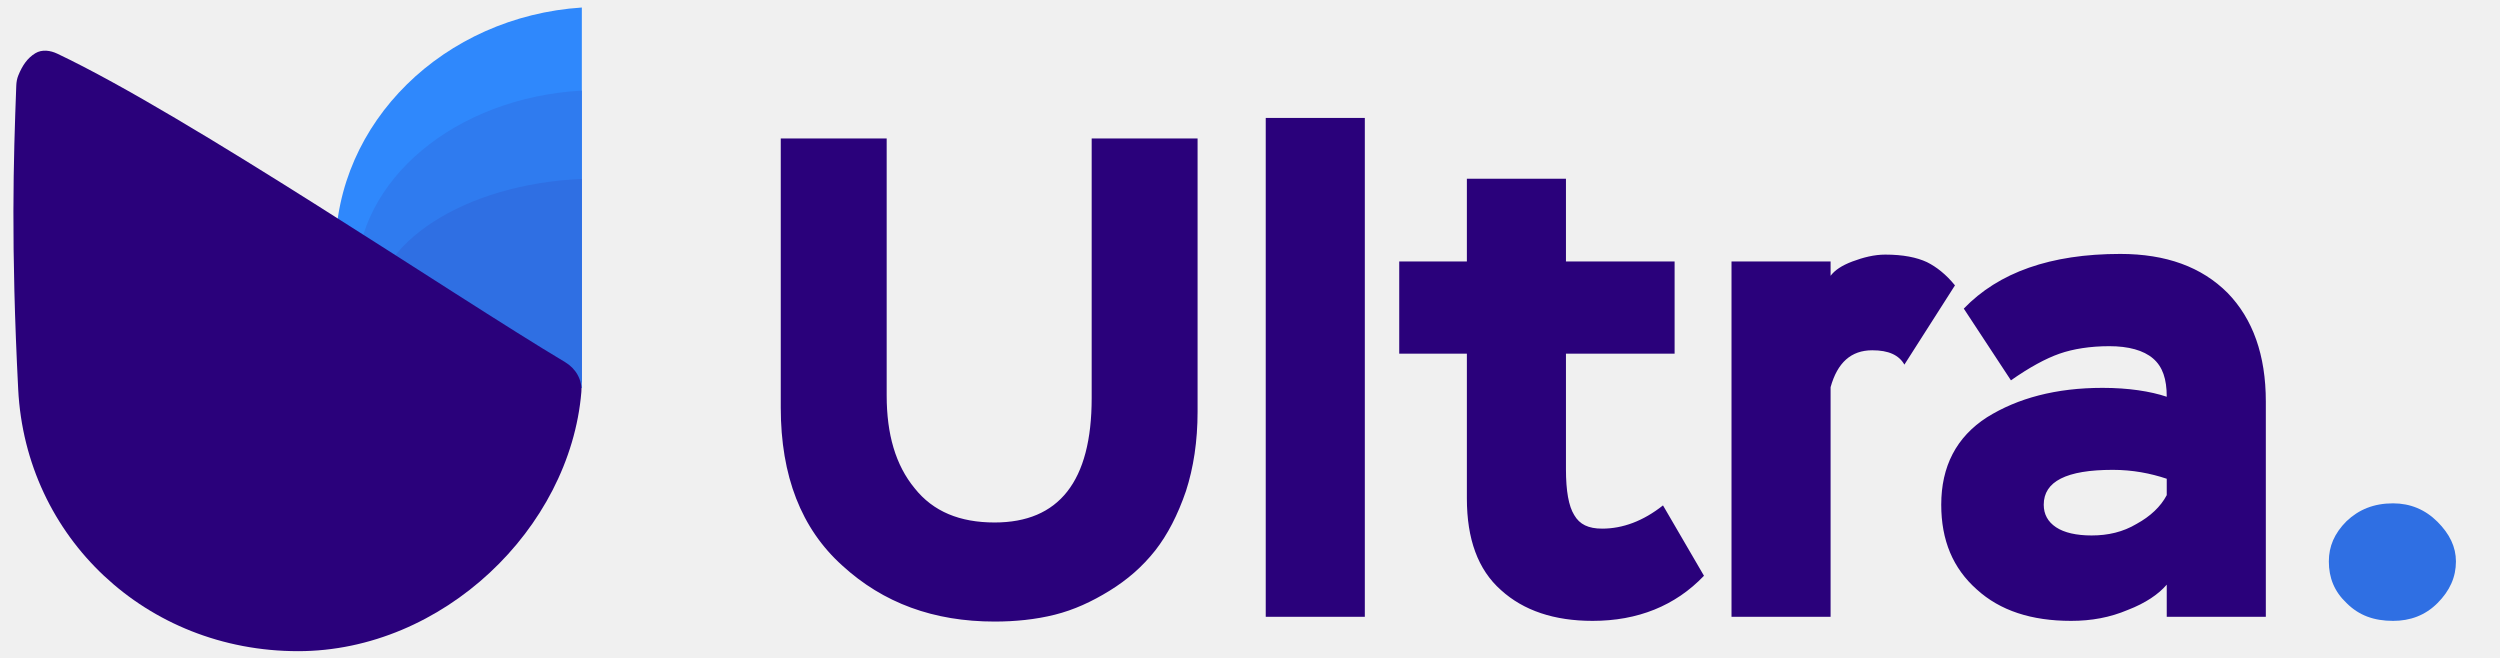
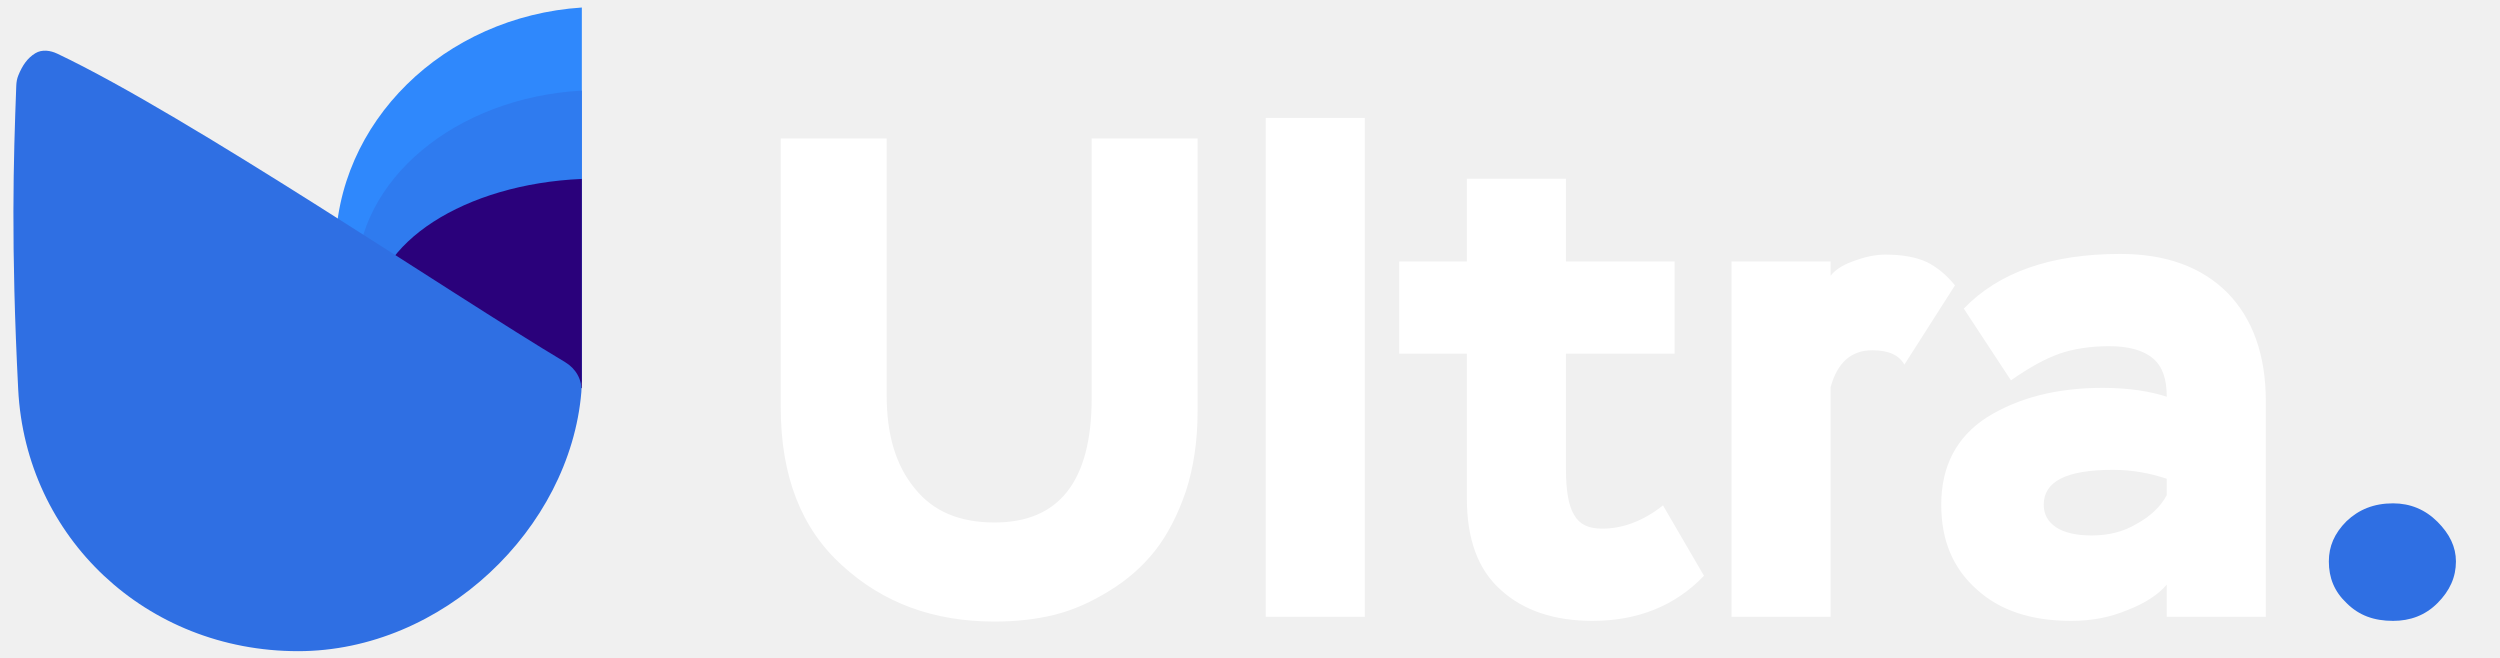
<svg xmlns="http://www.w3.org/2000/svg" width="152" height="40" viewBox="0 0 152 40" fill="none">
  <path fill-rule="evenodd" clip-rule="evenodd" d="M35.376 0.457V23.247H22.928C21.323 20.942 20.393 18.201 20.393 15.261C20.393 7.425 27.001 1.007 35.376 0.457Z" fill="#2F88FC" />
  <path fill-rule="evenodd" clip-rule="evenodd" d="M35.375 5.508V23.247H23.984C22.516 21.453 21.665 19.319 21.665 17.031C21.665 10.931 27.712 5.935 35.375 5.508Z" fill="#2F7BEF" />
-   <path fill-rule="evenodd" clip-rule="evenodd" d="M35.375 10.879V23.601H24.806C23.444 22.314 22.654 20.784 22.654 19.143C22.654 14.768 28.265 11.186 35.375 10.879Z" fill="#2F6FE3" />
-   <path d="M34.365 22.022C35.005 22.405 35.409 23.09 35.347 23.833C34.654 32.13 26.922 39.591 18.122 39.591C8.897 39.591 1.563 32.686 1.106 23.669C0.659 14.851 0.818 9.791 0.99 5.197C0.998 4.989 1.034 4.783 1.112 4.59C1.361 3.975 1.669 3.53 2.146 3.238C2.552 2.991 3.057 3.061 3.486 3.265C11.459 7.045 27.398 17.86 34.365 22.022Z" fill="#2A017B" />
-   <path d="M72.813 8.418H66.374V24.205C66.374 29.274 64.379 31.767 60.474 31.767C58.355 31.767 56.735 31.102 55.613 29.689C54.45 28.277 53.91 26.407 53.91 24.039V8.418H47.47V24.787C47.47 28.942 48.717 32.141 51.209 34.384C53.702 36.669 56.776 37.791 60.474 37.791C61.721 37.791 62.967 37.666 64.13 37.375C65.293 37.084 66.374 36.586 67.454 35.921C68.534 35.257 69.448 34.467 70.237 33.47C70.985 32.514 71.609 31.31 72.107 29.855C72.564 28.443 72.813 26.823 72.813 25.036V8.418ZM76.957 37.5H82.981V7.171H76.957V37.5ZM85.073 21.505H89.186V30.312C89.186 32.764 89.851 34.633 91.263 35.88C92.634 37.126 94.504 37.749 96.83 37.749C99.572 37.749 101.857 36.835 103.602 35.007L101.11 30.728C99.905 31.683 98.658 32.141 97.412 32.141C96.581 32.141 96.041 31.891 95.709 31.31C95.376 30.77 95.21 29.855 95.21 28.526V21.505H101.816V15.896H95.21V10.869H89.186V15.896H85.073V21.505ZM105.276 37.5H111.3V23.54C111.716 22.045 112.547 21.297 113.835 21.297C114.832 21.297 115.455 21.588 115.787 22.169L118.862 17.35C118.322 16.685 117.74 16.228 117.159 15.938C116.535 15.647 115.704 15.48 114.624 15.48C113.959 15.48 113.295 15.647 112.63 15.896C111.965 16.145 111.55 16.436 111.3 16.768V15.896H105.276V37.5ZM122.265 23.125C123.387 22.336 124.384 21.796 125.215 21.505C126.046 21.214 127.085 21.048 128.248 21.048C129.411 21.048 130.325 21.297 130.907 21.796C131.488 22.294 131.738 23.042 131.738 24.122C130.741 23.79 129.411 23.582 127.832 23.582C125.007 23.582 122.681 24.205 120.811 25.369C118.941 26.573 118.027 28.36 118.027 30.686C118.027 32.847 118.734 34.55 120.188 35.838C121.6 37.126 123.512 37.749 125.921 37.749C127.168 37.749 128.289 37.541 129.37 37.084C130.45 36.669 131.239 36.129 131.738 35.547V37.5H137.762V24.413C137.762 21.588 136.973 19.386 135.435 17.807C133.857 16.228 131.696 15.439 128.913 15.439C124.675 15.439 121.517 16.561 119.398 18.763L122.265 23.125ZM127.168 32.556C126.254 32.556 125.506 32.39 125.007 32.057C124.509 31.725 124.259 31.268 124.259 30.686C124.259 29.274 125.63 28.567 128.456 28.567C129.66 28.567 130.741 28.775 131.738 29.108V30.105C131.364 30.811 130.741 31.393 129.91 31.85C129.079 32.348 128.165 32.556 127.168 32.556Z" fill="#2A017B" />
+   <path fill-rule="evenodd" clip-rule="evenodd" d="M35.375 10.879V23.601H24.806C23.444 22.314 22.654 20.784 22.654 19.143C22.654 14.768 28.265 11.186 35.375 10.879Z" fill="#2A017B" />
+   <path d="M34.365 22.022C35.005 22.405 35.409 23.09 35.347 23.833C34.654 32.13 26.922 39.591 18.122 39.591C8.897 39.591 1.563 32.686 1.106 23.669C0.659 14.851 0.818 9.791 0.99 5.197C0.998 4.989 1.034 4.783 1.112 4.59C1.361 3.975 1.669 3.53 2.146 3.238C2.552 2.991 3.057 3.061 3.486 3.265C11.459 7.045 27.398 17.86 34.365 22.022Z" fill="#2F6FE3" />
+   <path d="M72.813 8.418H66.374V24.205C66.374 29.274 64.379 31.767 60.474 31.767C58.355 31.767 56.735 31.102 55.613 29.689C54.45 28.277 53.91 26.407 53.91 24.039V8.418H47.47V24.787C47.47 28.942 48.717 32.141 51.209 34.384C53.702 36.669 56.776 37.791 60.474 37.791C61.721 37.791 62.967 37.666 64.13 37.375C65.293 37.084 66.374 36.586 67.454 35.921C68.534 35.257 69.448 34.467 70.237 33.47C70.985 32.514 71.609 31.31 72.107 29.855C72.564 28.443 72.813 26.823 72.813 25.036V8.418ZM76.957 37.5H82.981V7.171H76.957V37.5ZM85.073 21.505H89.186V30.312C89.186 32.764 89.851 34.633 91.263 35.88C92.634 37.126 94.504 37.749 96.83 37.749C99.572 37.749 101.857 36.835 103.602 35.007L101.11 30.728C99.905 31.683 98.658 32.141 97.412 32.141C96.581 32.141 96.041 31.891 95.709 31.31C95.376 30.77 95.21 29.855 95.21 28.526V21.505H101.816V15.896H95.21V10.869H89.186V15.896H85.073V21.505ZM105.276 37.5H111.3V23.54C111.716 22.045 112.547 21.297 113.835 21.297C114.832 21.297 115.455 21.588 115.787 22.169L118.862 17.35C118.322 16.685 117.74 16.228 117.159 15.938C116.535 15.647 115.704 15.48 114.624 15.48C113.959 15.48 113.295 15.647 112.63 15.896C111.965 16.145 111.55 16.436 111.3 16.768V15.896H105.276V37.5ZM122.265 23.125C123.387 22.336 124.384 21.796 125.215 21.505C126.046 21.214 127.085 21.048 128.248 21.048C129.411 21.048 130.325 21.297 130.907 21.796C131.488 22.294 131.738 23.042 131.738 24.122C130.741 23.79 129.411 23.582 127.832 23.582C125.007 23.582 122.681 24.205 120.811 25.369C118.941 26.573 118.027 28.36 118.027 30.686C118.027 32.847 118.734 34.55 120.188 35.838C121.6 37.126 123.512 37.749 125.921 37.749C127.168 37.749 128.289 37.541 129.37 37.084C130.45 36.669 131.239 36.129 131.738 35.547V37.5H137.762V24.413C137.762 21.588 136.973 19.386 135.435 17.807C133.857 16.228 131.696 15.439 128.913 15.439C124.675 15.439 121.517 16.561 119.398 18.763L122.265 23.125ZM127.168 32.556C126.254 32.556 125.506 32.39 125.007 32.057C124.509 31.725 124.259 31.268 124.259 30.686C124.259 29.274 125.63 28.567 128.456 28.567C129.66 28.567 130.741 28.775 131.738 29.108V30.105C131.364 30.811 130.741 31.393 129.91 31.85C129.079 32.348 128.165 32.556 127.168 32.556Z" fill="#FFFFFF" />
  <path d="M141.594 34.135C141.594 35.132 141.926 35.963 142.674 36.669C143.422 37.417 144.336 37.749 145.499 37.749C146.538 37.749 147.452 37.417 148.199 36.669C148.947 35.921 149.321 35.09 149.321 34.135C149.321 33.262 148.947 32.473 148.199 31.725C147.452 30.977 146.538 30.603 145.499 30.603C144.336 30.603 143.422 30.977 142.674 31.683C141.926 32.431 141.594 33.221 141.594 34.135Z" fill="#2F6FE3" />
</svg>
